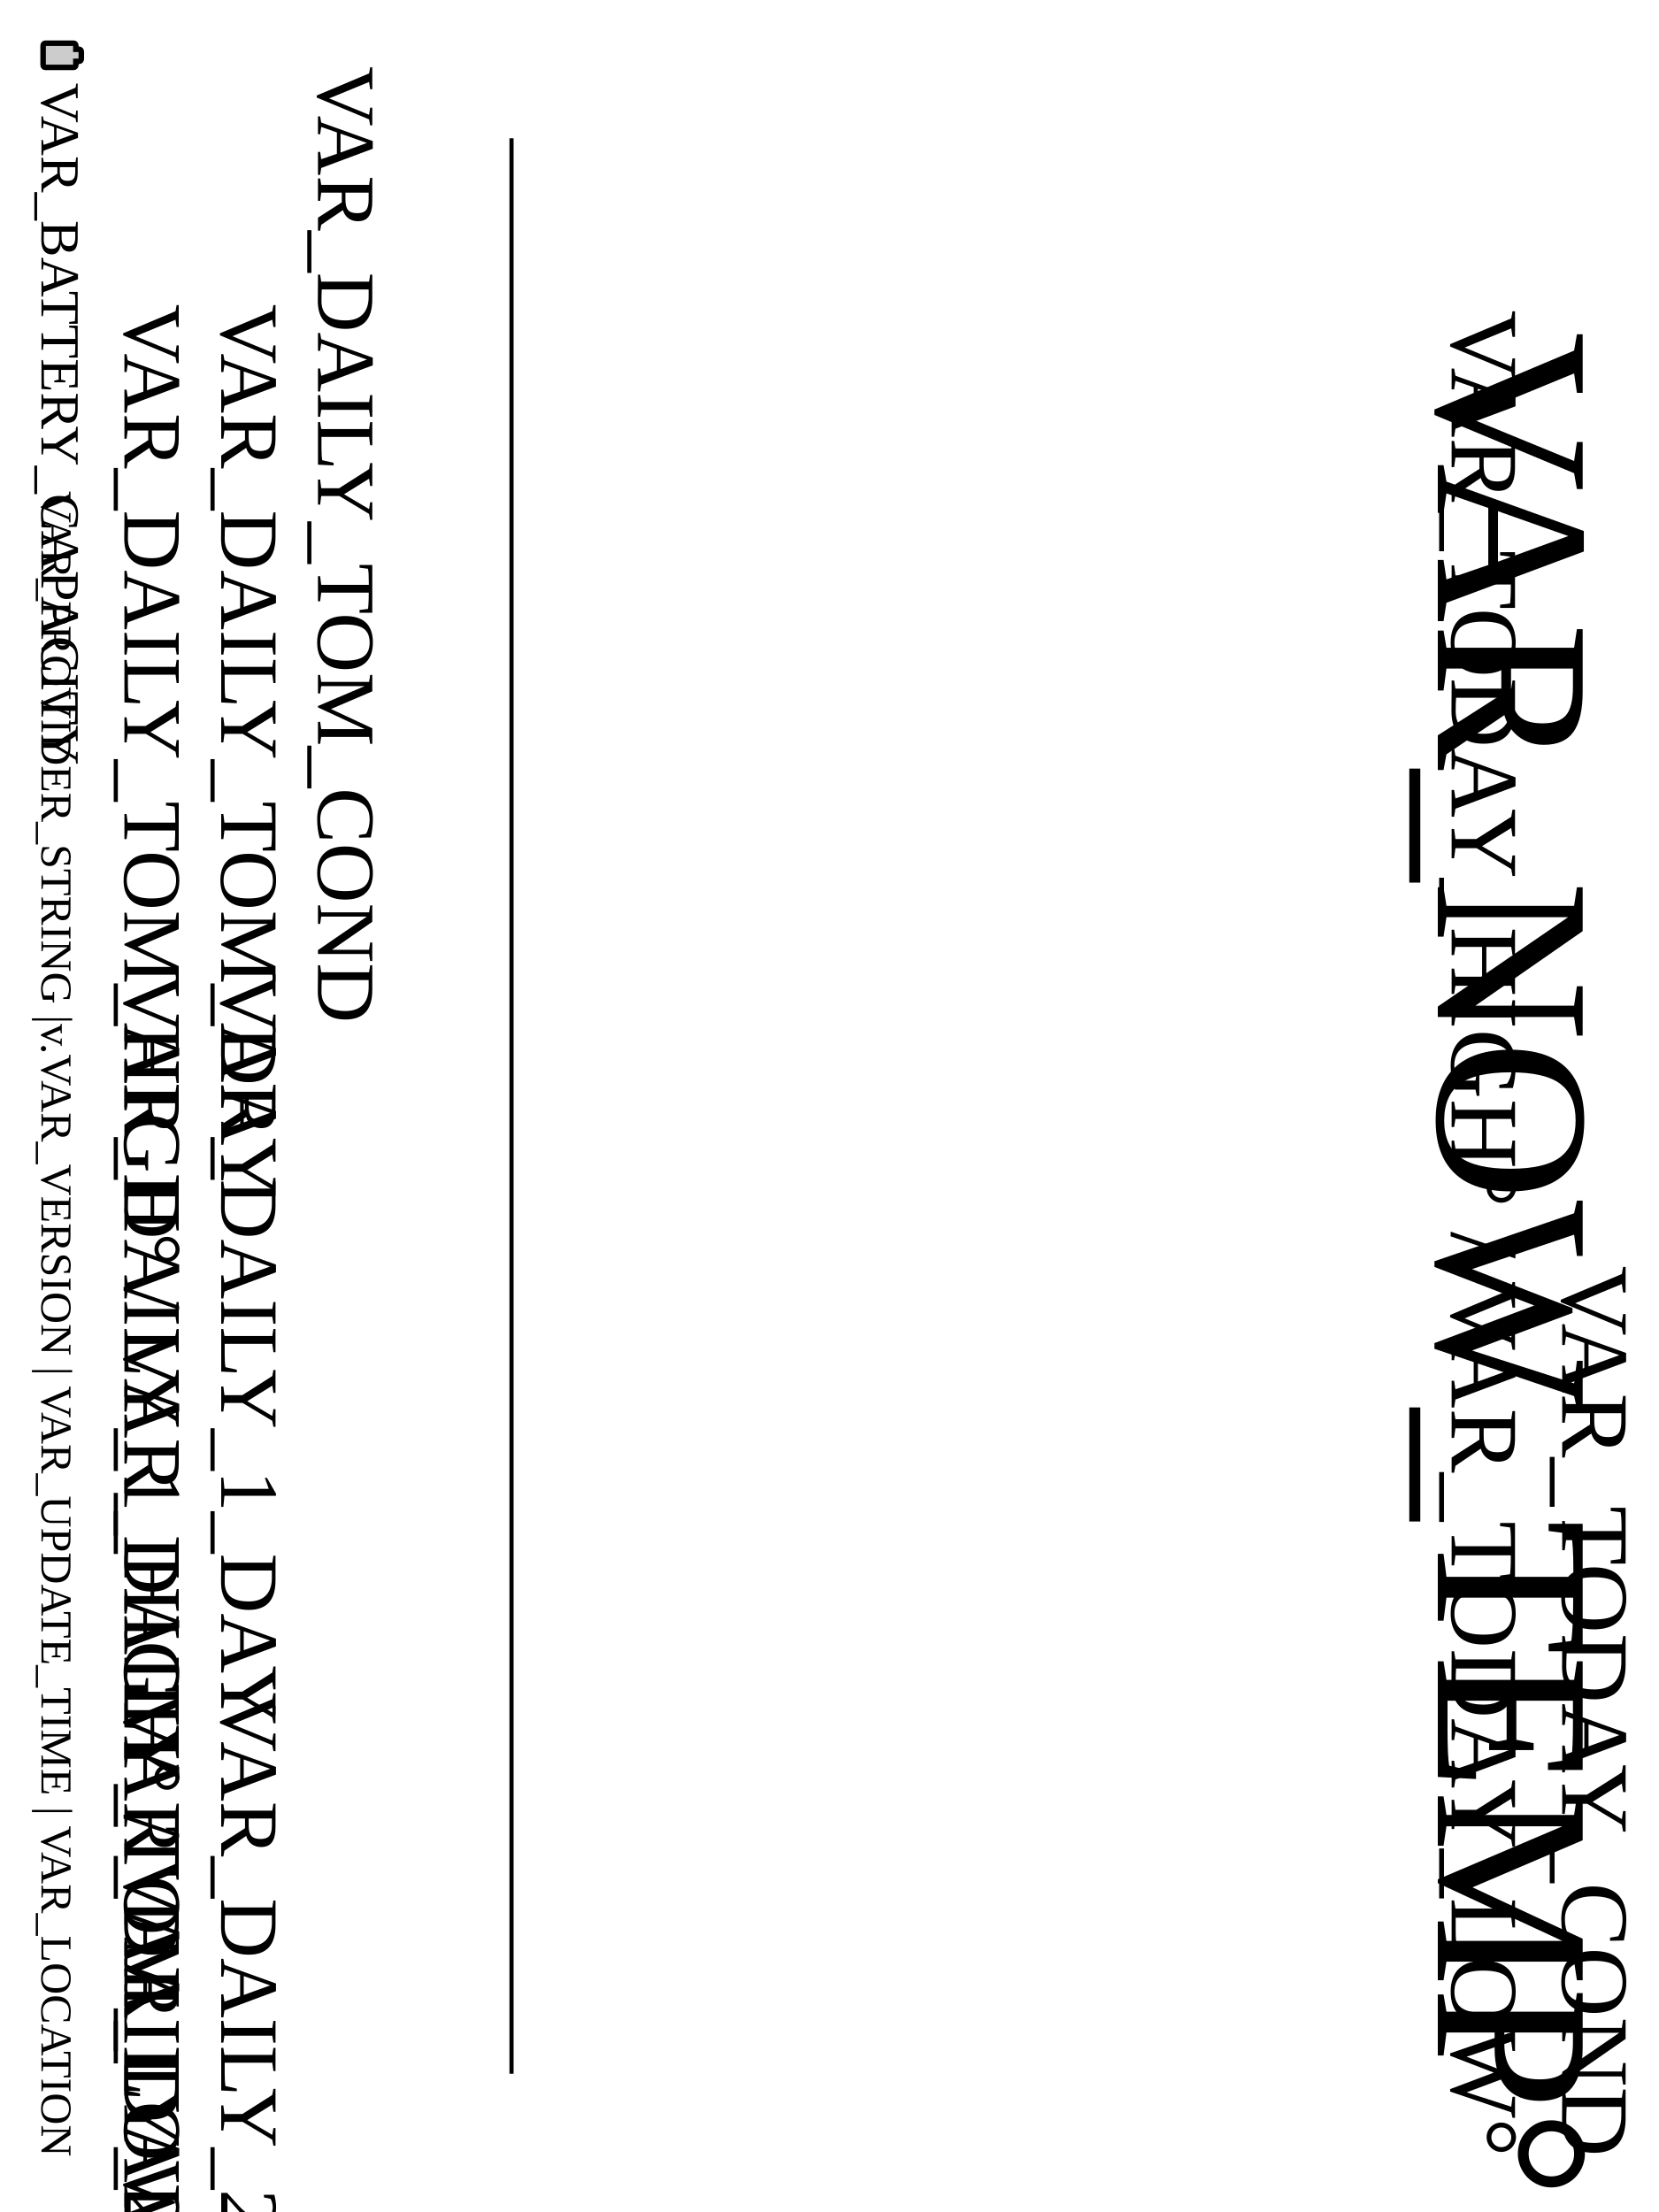
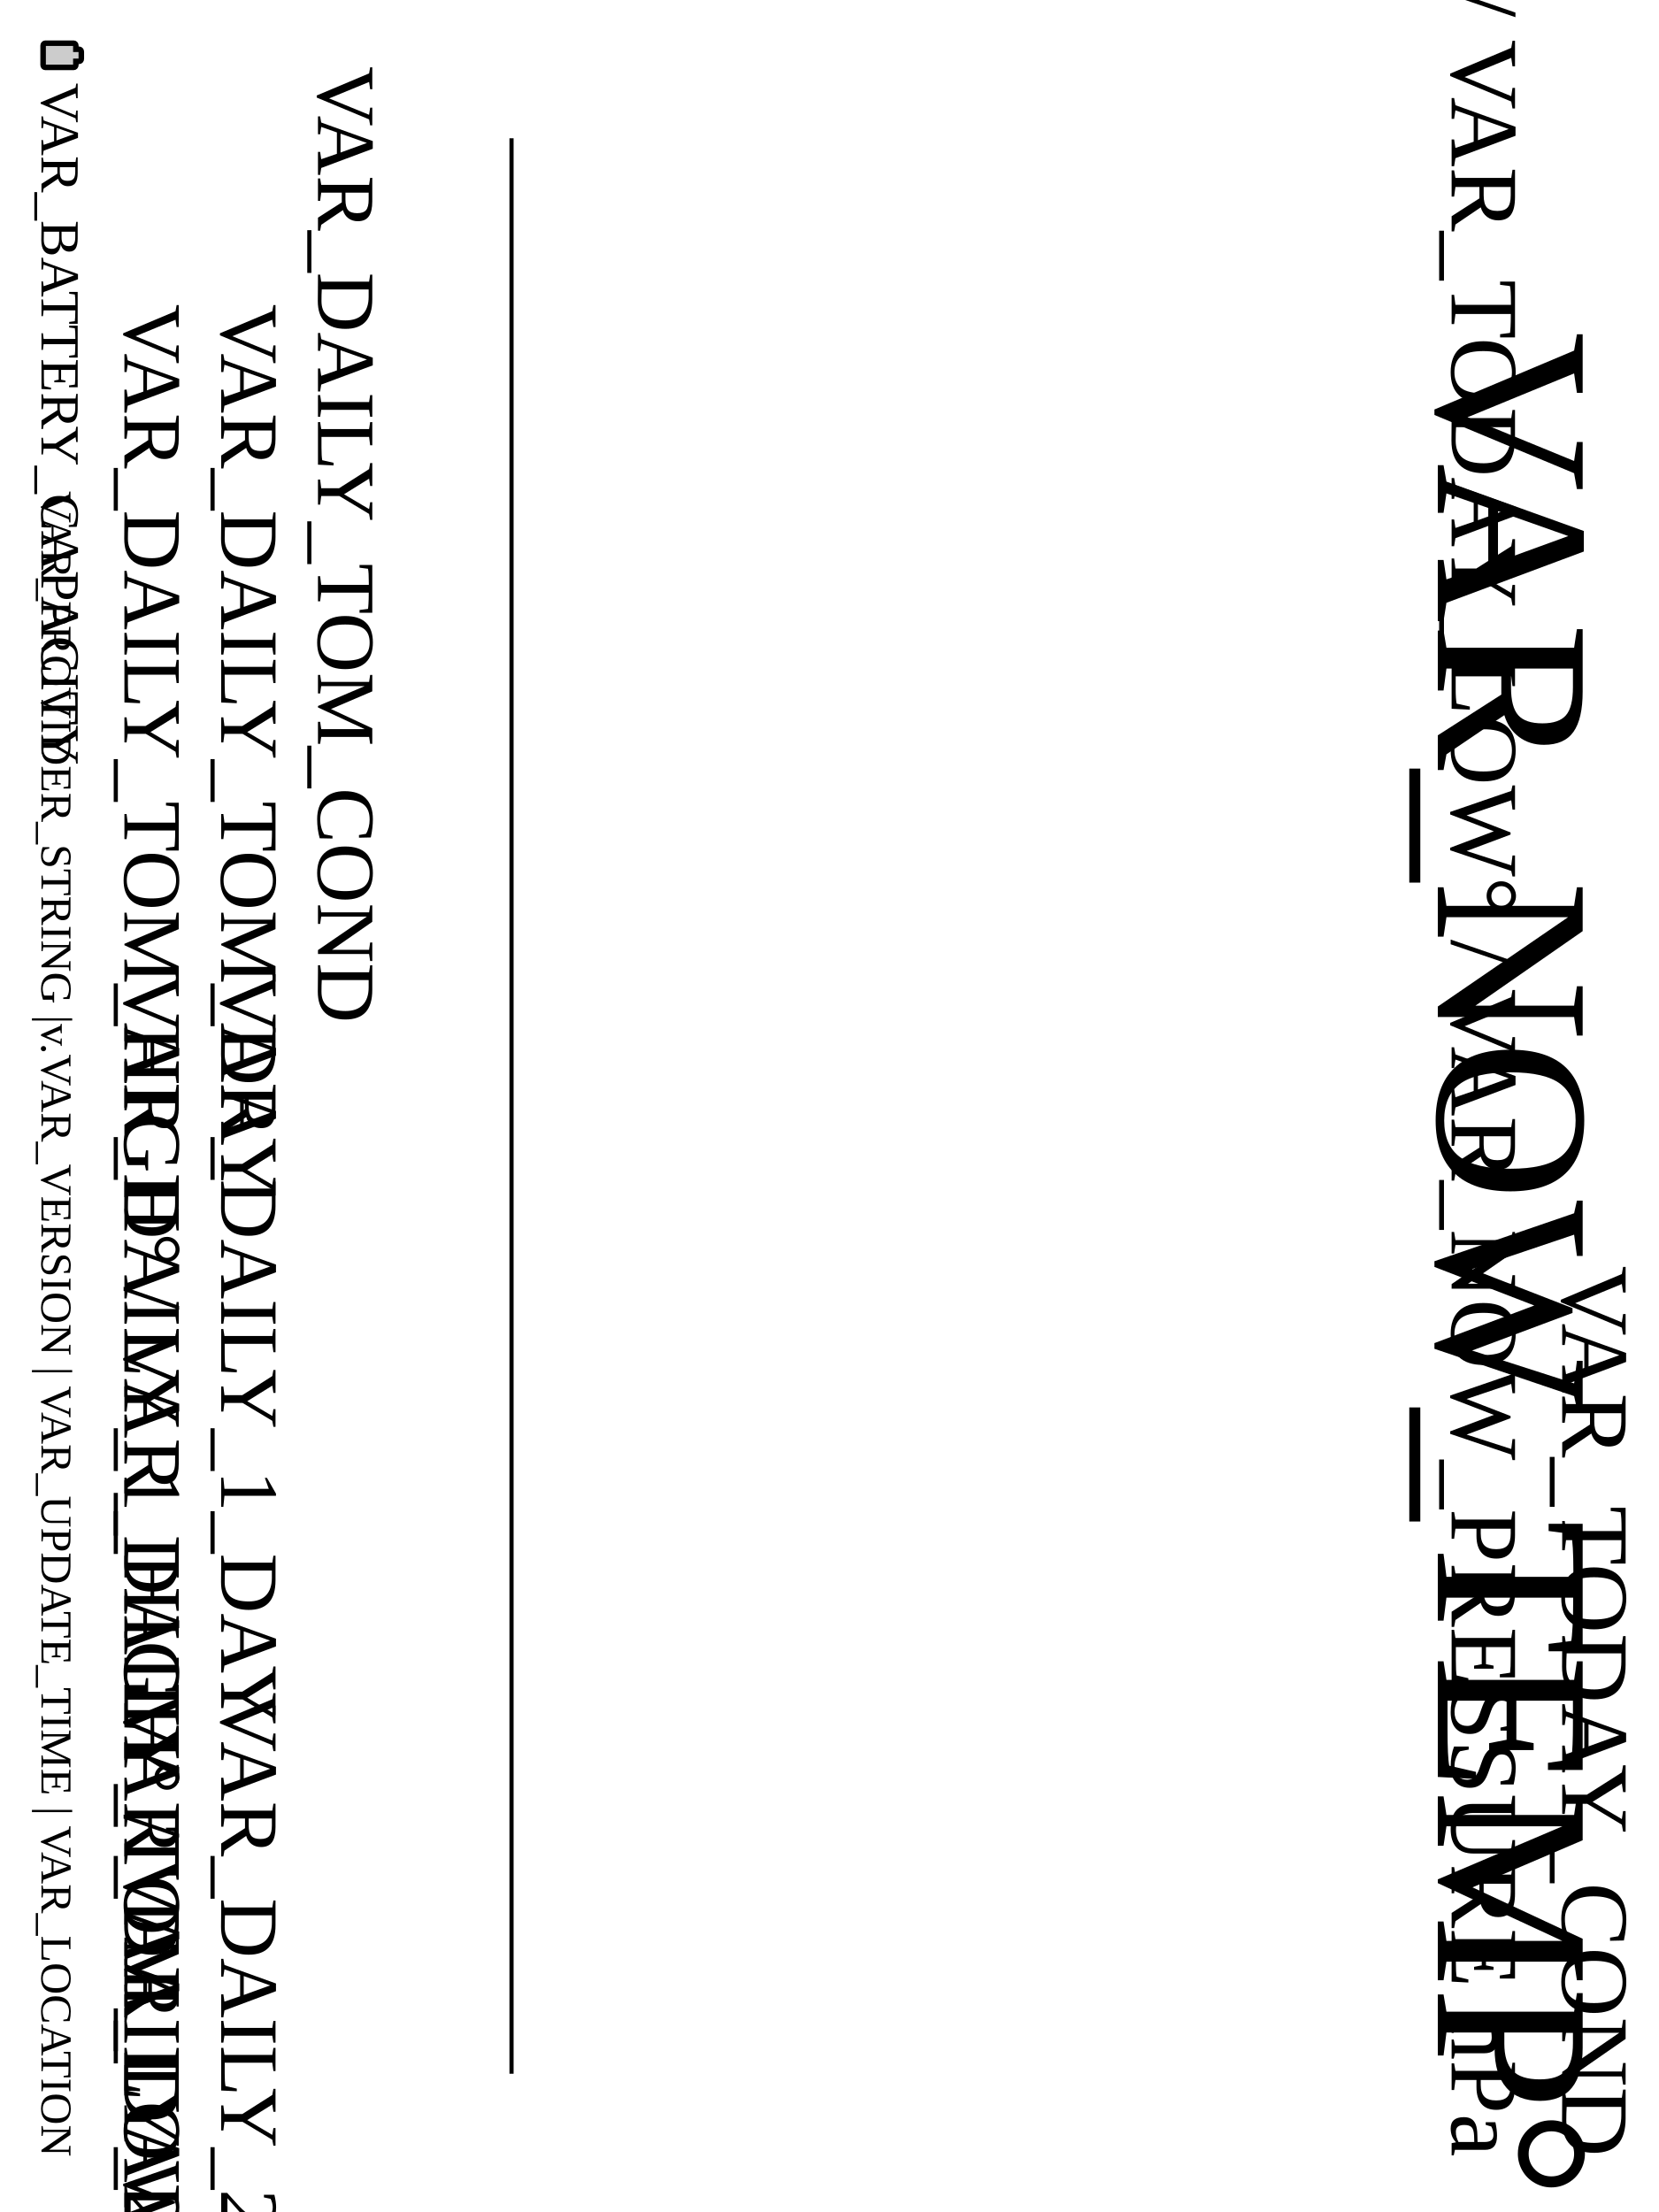
<svg xmlns="http://www.w3.org/2000/svg" xmlns:xlink="http://www.w3.org/1999/xlink" version="1.1" width="600" height="800">
	
	
	
	
	
	VAR_ICON_DEFS

	<g transform="translate(600,0) rotate(90)">
    <g transform="translate(20,15)">
      <g transform="scale(0.80)">
        <use xlink:href="#VAR_NOW_ICON" />
      </g>
      <text style="text-anchor:start;" font-size="80px" x="100" y="65">VAR_NOW_TEMP°</text>
    </g>
    <text style="text-anchor:end;" font-size="35px" x="780" y="35">VAR_TODAY_COND</text>
-     <text style="text-anchor:end;" font-size="35px" x="780" y="75">VAR_TODAY_HIGH° / VAR_TODAY_LOW°</text>
+     <text style="text-anchor:end;" font-size="35px" x="780" y="75">VAR_TODAY_HIGH° / VAR_TODAY_LOW° / VAR_NOW_PRESSURE hPa</text>
    <g transform="translate(-20,0)">
      <line x1="70" y1="415" x2="770" y2="415" stroke="#000000" stroke-width="1.5" />
      <g>VAR_CHART_OVERLAY</g>
    </g>
    <g transform="translate(24,490) scale(0.70)">
      <use xlink:href="#VAR_DAILY_TOM_ICON" />
    </g>
    <text style="text-anchor:start;" font-size="30px" x="24" y="485">VAR_DAILY_TOM_COND</text>
    <g transform="translate(110,0)">
      <text style="text-anchor:start;" font-size="30px" x="0" y="520">VAR_DAILY_TOM_DAY</text>
      <text style="text-anchor:start;" font-size="30px" x="0" y="555">VAR_DAILY_TOM_HIGH° / VAR_DAILY_TOM_LOW°</text>
    </g>
    <g transform="translate(290,500) scale(0.55)">
      <use xlink:href="#VAR_DAILY_1_ICON" />
    </g>
    <text style="text-anchor:start;" font-size="30px" x="352" y="520">VAR_DAILY_1_DAY</text>
    <text style="text-anchor:start;" font-size="30px" x="352" y="555">VAR_DAILY_1_HIGH° / VAR_DAILY_1_LOW°</text>
    <g transform="translate(550,500) scale(0.55)">
      <use xlink:href="#VAR_DAILY_2_ICON" />
    </g>
    <text style="text-anchor:start;" font-size="30px" x="612" y="520">VAR_DAILY_2_DAY</text>
    <text style="text-anchor:start;" font-size="30px" x="612" y="555">VAR_DAILY_2_HIGH° / VAR_DAILY_2_LOW°</text>
    <g transform="translate(15,570)">
      <path d="M 3.688 0.59 L 6.312 0.59 C 6.795 0.59 7.187 0.944 7.187 1.38 L 7.187 2.564 L 8.5 2.564 C 8.983 2.564 9.375 2.918 9.375 3.354 L 9.375 13.62 C 9.375 14.055 8.983 14.409 8.5 14.409 L 1.5 14.409 C 1.017 14.409 0.625 14.055 0.625 13.62 L 0.625 3.354 C 0.625 2.918 1.017 2.564 1.5 2.564 L 2.813 2.564 L 2.813 1.38 C 2.813 0.944 3.205 0.59 3.688 0.59 Z" style="stroke: rgb(0, 0, 0); fill: #cccccc;stroke-width: 2px;" />
    </g>
    <text style="text-anchor:start;" font-size="20px" x="30" y="585">VAR_BATTERY_CAPACITY</text>
    <text style="text-anchor:end;" font-size="16px" x="780" y="585">VAR_PROVIDER_STRING |v.VAR_VERSION | VAR_UPDATE_TIME | VAR_LOCATION</text>
  </g>
</svg>
